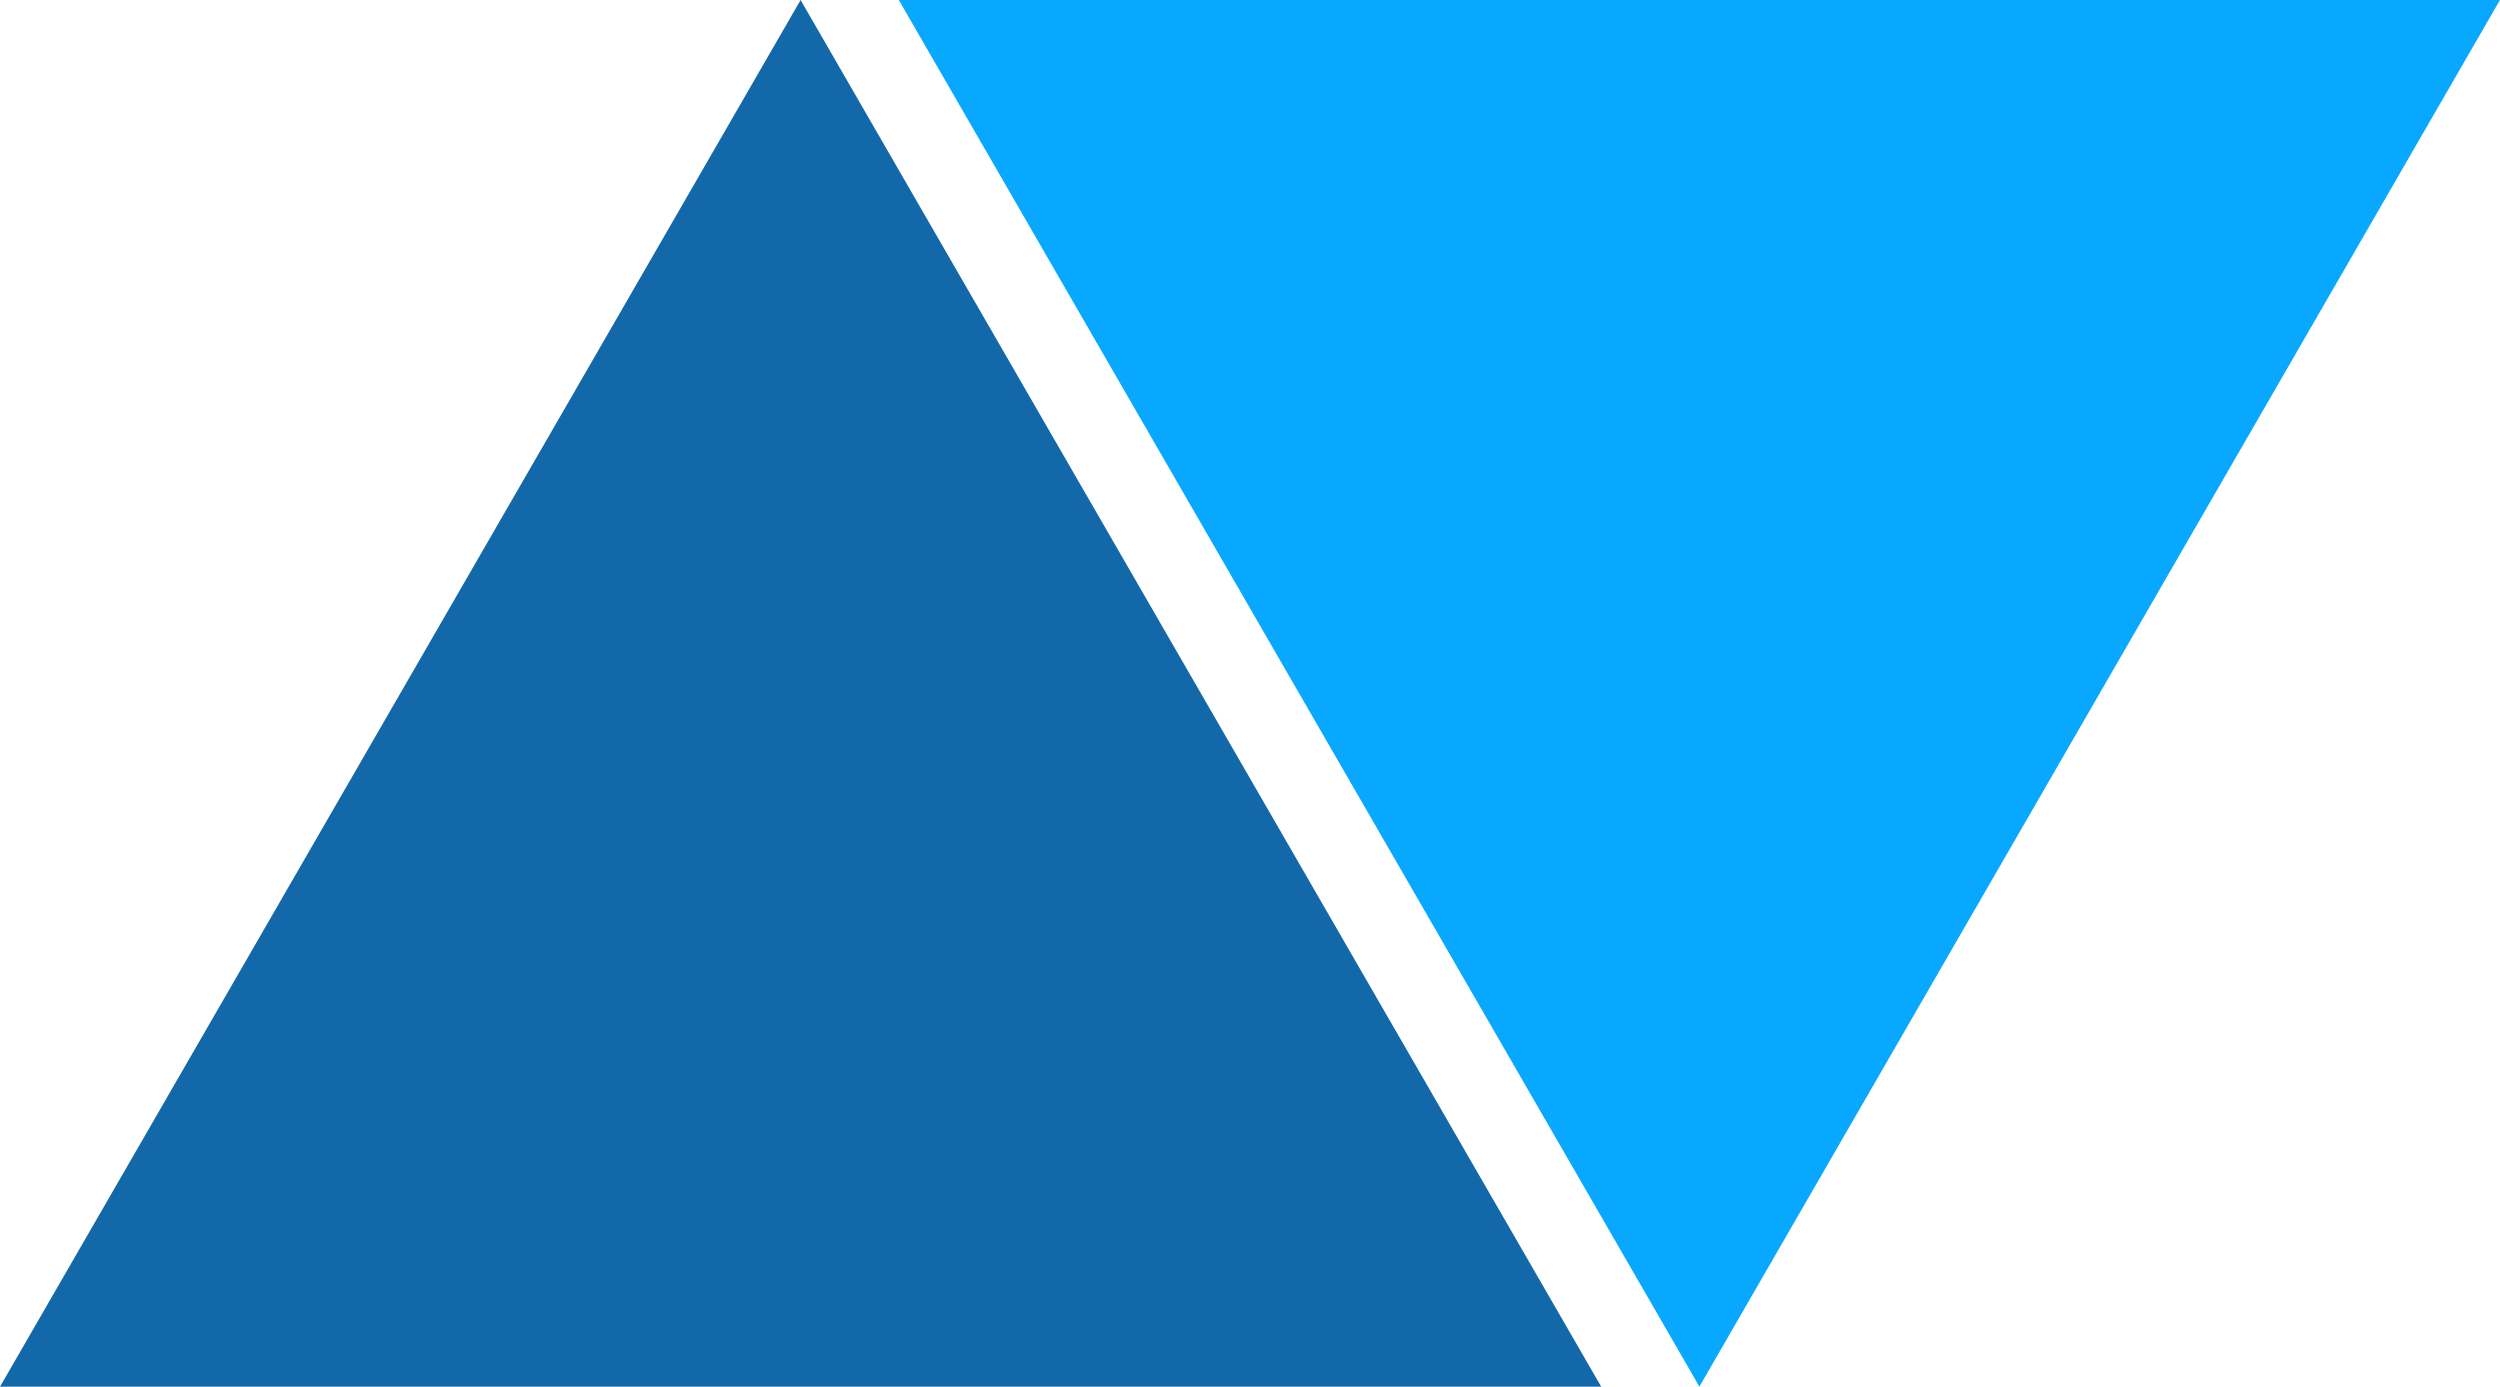
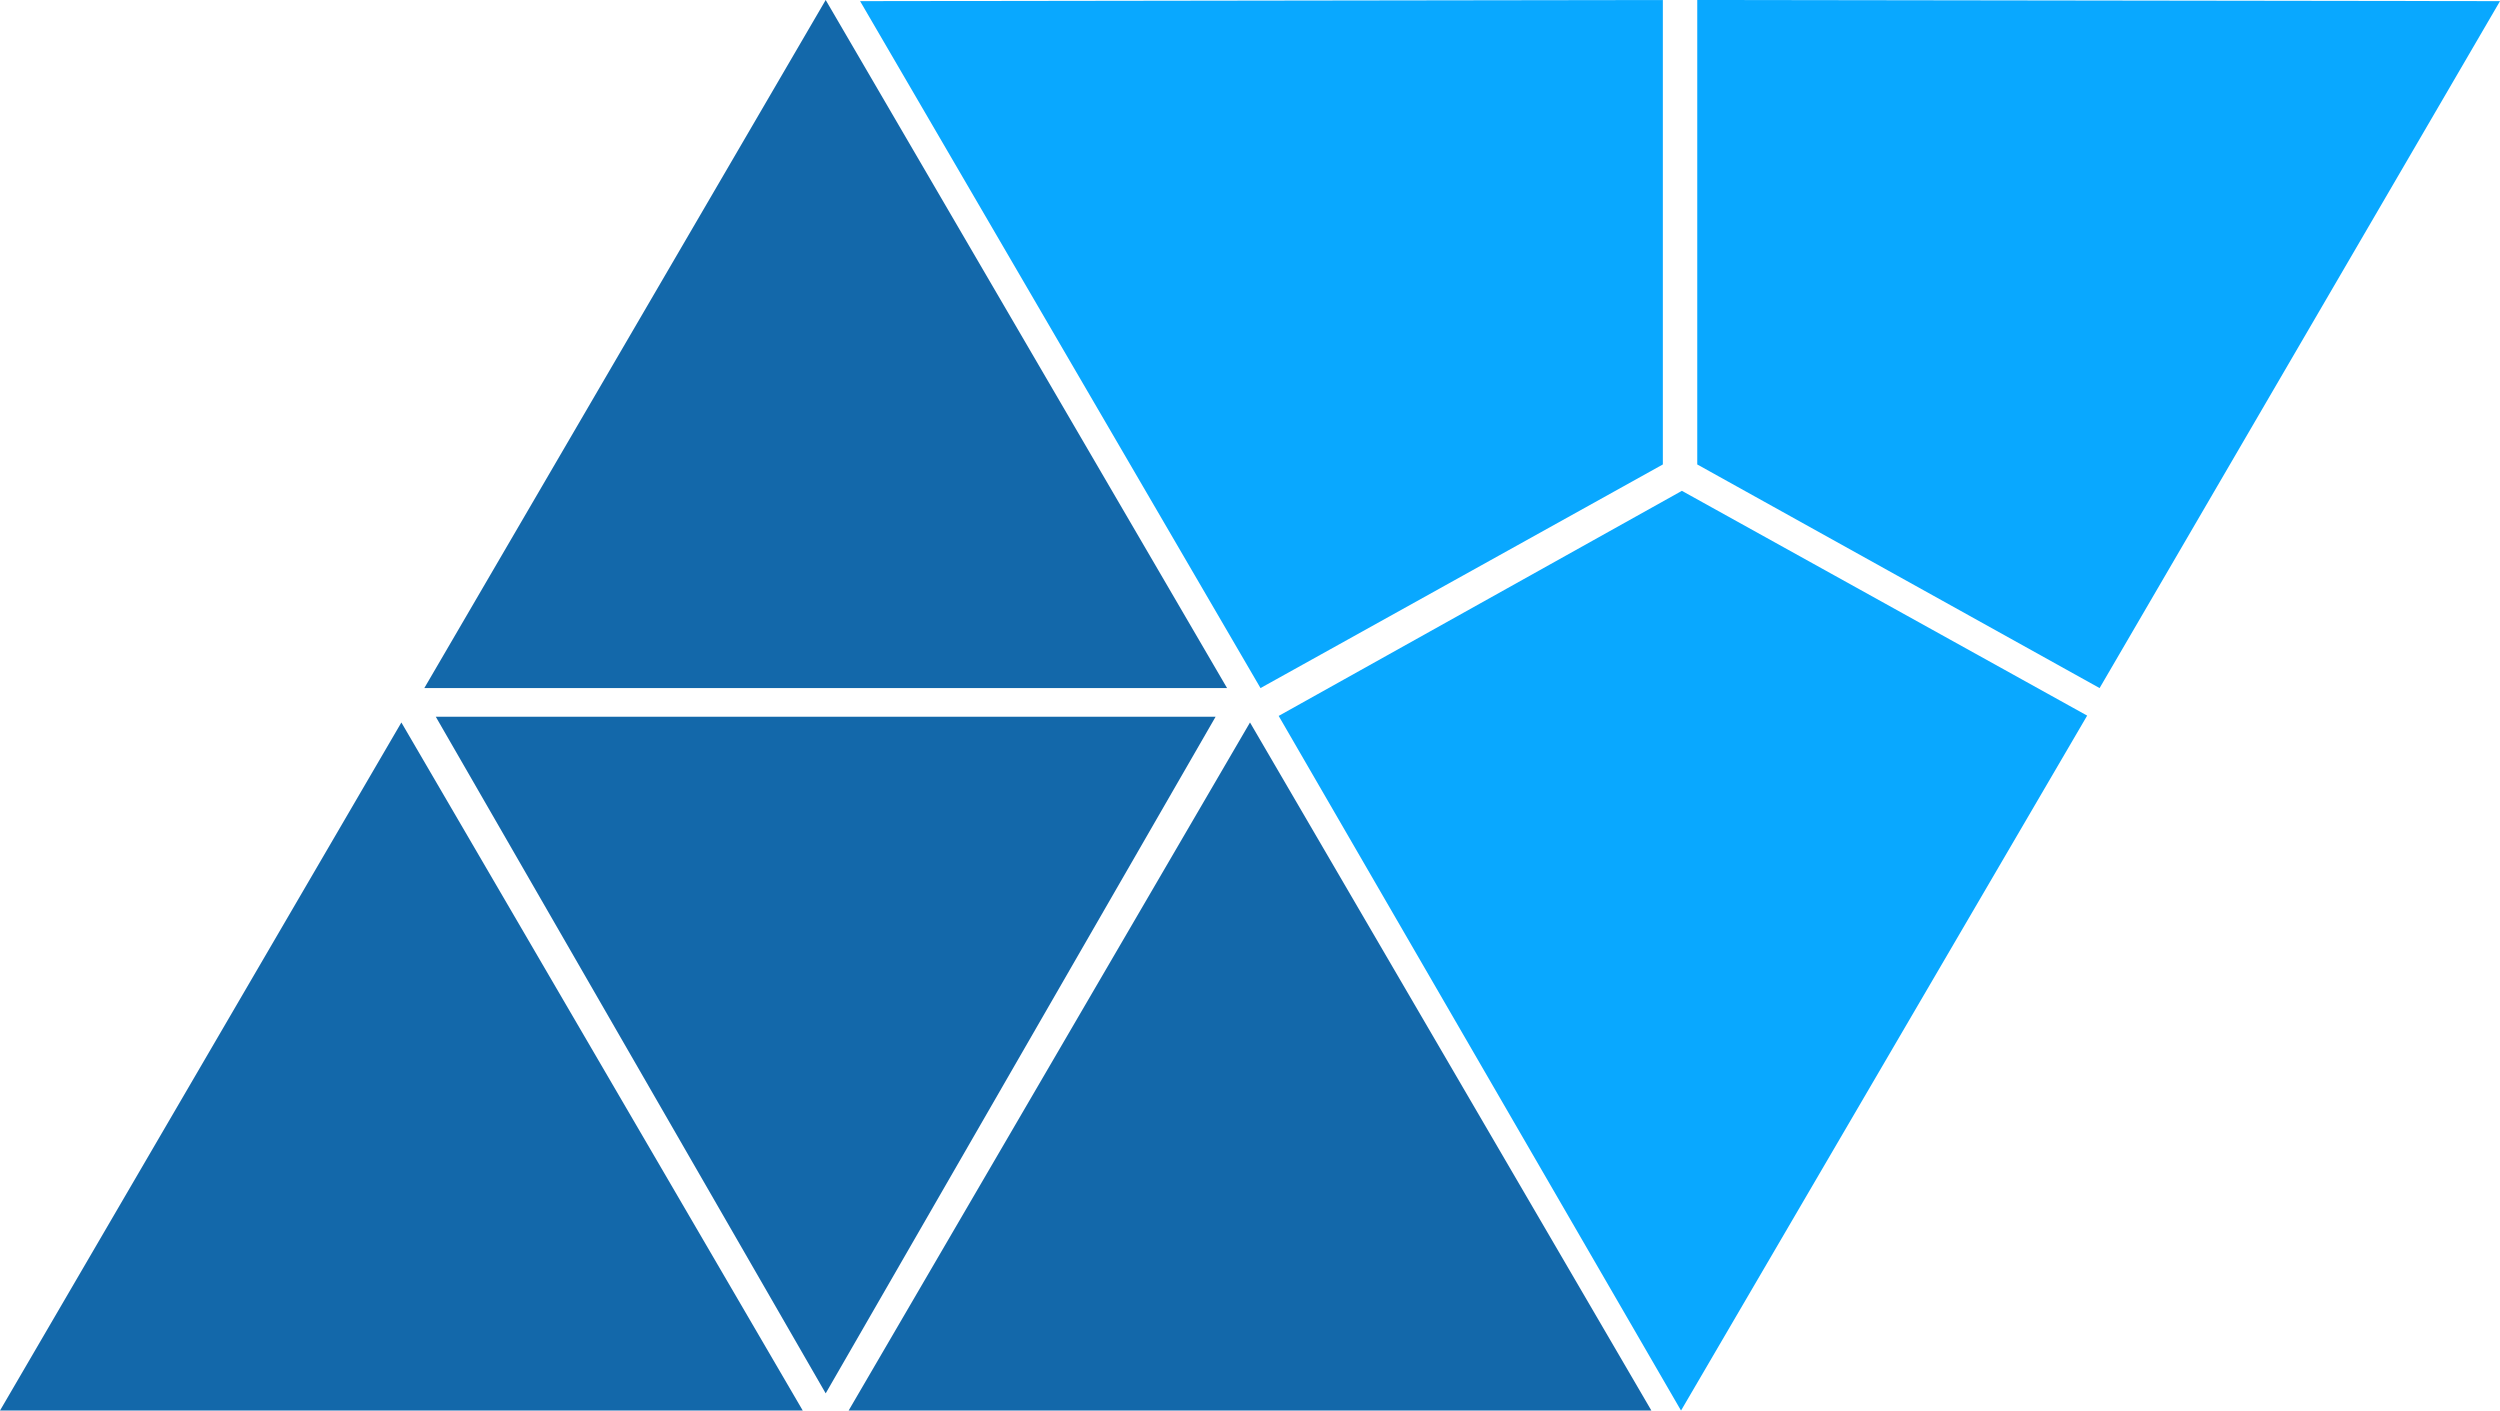
- <svg xmlns="http://www.w3.org/2000/svg" width="30.529mm" height="16.933mm" viewBox="0 0 108.173 60" id="svg4170" version="1.1">
-   <defs id="defs4172" />
-   <g id="layer1" transform="translate(2140.191,-475.2378)">
-     <path style="fill:#1368aa;fill-opacity:1;stroke:none;stroke-width:2.5;stroke-linejoin:round;stroke-miterlimit:4;stroke-dasharray:none;stroke-opacity:1" id="path4919" d="m -2070.909,535.238 -69.282,0 34.641,-60 z" />
-     <path transform="scale(1,-1)" style="fill:#09a8ff;fill-opacity:1;stroke:none;stroke-width:2.5;stroke-linejoin:round;stroke-miterlimit:4;stroke-dasharray:none;stroke-opacity:1" id="path4919-3" d="m -2032.018,-475.238 -69.282,0 34.641,-60 z" />
+ <svg xmlns="http://www.w3.org/2000/svg" width="57.679mm" height="32.544mm" id="svg5159" version="1.1">
+   <defs id="defs5161" />
+   <g id="layer1" transform="translate(-22.36304,-476.3181)">
+     <path id="path4341-2-7-3-1" d="m 167.363,476.318 -70,0.099 34.916,59.901 35.084,-19.5 z" style="fill:#09a8ff;fill-opacity:1;stroke:none;stroke-width:1.005;stroke-linejoin:round;stroke-miterlimit:4;stroke-dasharray:none;stroke-opacity:1" />
+     <path id="path4341-2-7-3-1-7" d="m 170.363,476.318 70,0.099 -34.916,59.901 -35.084,-19.5 z" style="fill:#09a8ff;fill-opacity:1;stroke:none;stroke-width:1.005;stroke-linejoin:round;stroke-miterlimit:4;stroke-dasharray:none;stroke-opacity:1" />
+     <path id="path4341-2-7-3-1-5" d="m 133.863,538.746 35.085,60.573 35.415,-60.6 -35.34,-19.6 z" style="fill:#09a8ff;fill-opacity:1;stroke:none;stroke-width:1.005;stroke-linejoin:round;stroke-miterlimit:4;stroke-dasharray:none;stroke-opacity:1" />
+     <path style="fill:#1368aa;fill-opacity:1;stroke:none;stroke-width:1;stroke-linejoin:round;stroke-miterlimit:4;stroke-dasharray:none;stroke-opacity:1" id="path4919" d="m 106.145,612.855 -69.282,0 34.641,-60 z" transform="matrix(1.010363,0,0,1,-14.88198,-13.53723)" />
+     <path transform="matrix(0.9814959,0,0,-0.9833338,3.923117,10.91004)" style="fill:#1368aa;fill-opacity:1;stroke:none;stroke-width:1;stroke-linejoin:round;stroke-miterlimit:4;stroke-dasharray:none;stroke-opacity:1" id="path4919-3" d="m 126.786,-536.855 -69.282,0 34.641,-60 z" />
+     <path style="fill:#1368aa;fill-opacity:1;stroke:none;stroke-width:1;stroke-linejoin:round;stroke-miterlimit:4;stroke-dasharray:none;stroke-opacity:1" id="path4919-0" d="m 143.086,550.555 -69.282,0 34.641,-60 z" transform="matrix(1.010363,0,0,1,-15.20585,-14.23701)" />
+     <path style="fill:#1368aa;fill-opacity:1;stroke:none;stroke-width:1;stroke-linejoin:round;stroke-miterlimit:4;stroke-dasharray:none;stroke-opacity:1" id="path4919-2" d="m 180.227,612.855 -69.282,0 34.641,-60 z" transform="matrix(1.010363,0,0,1,-15.73177,-13.53742)" />
  </g>
</svg>
